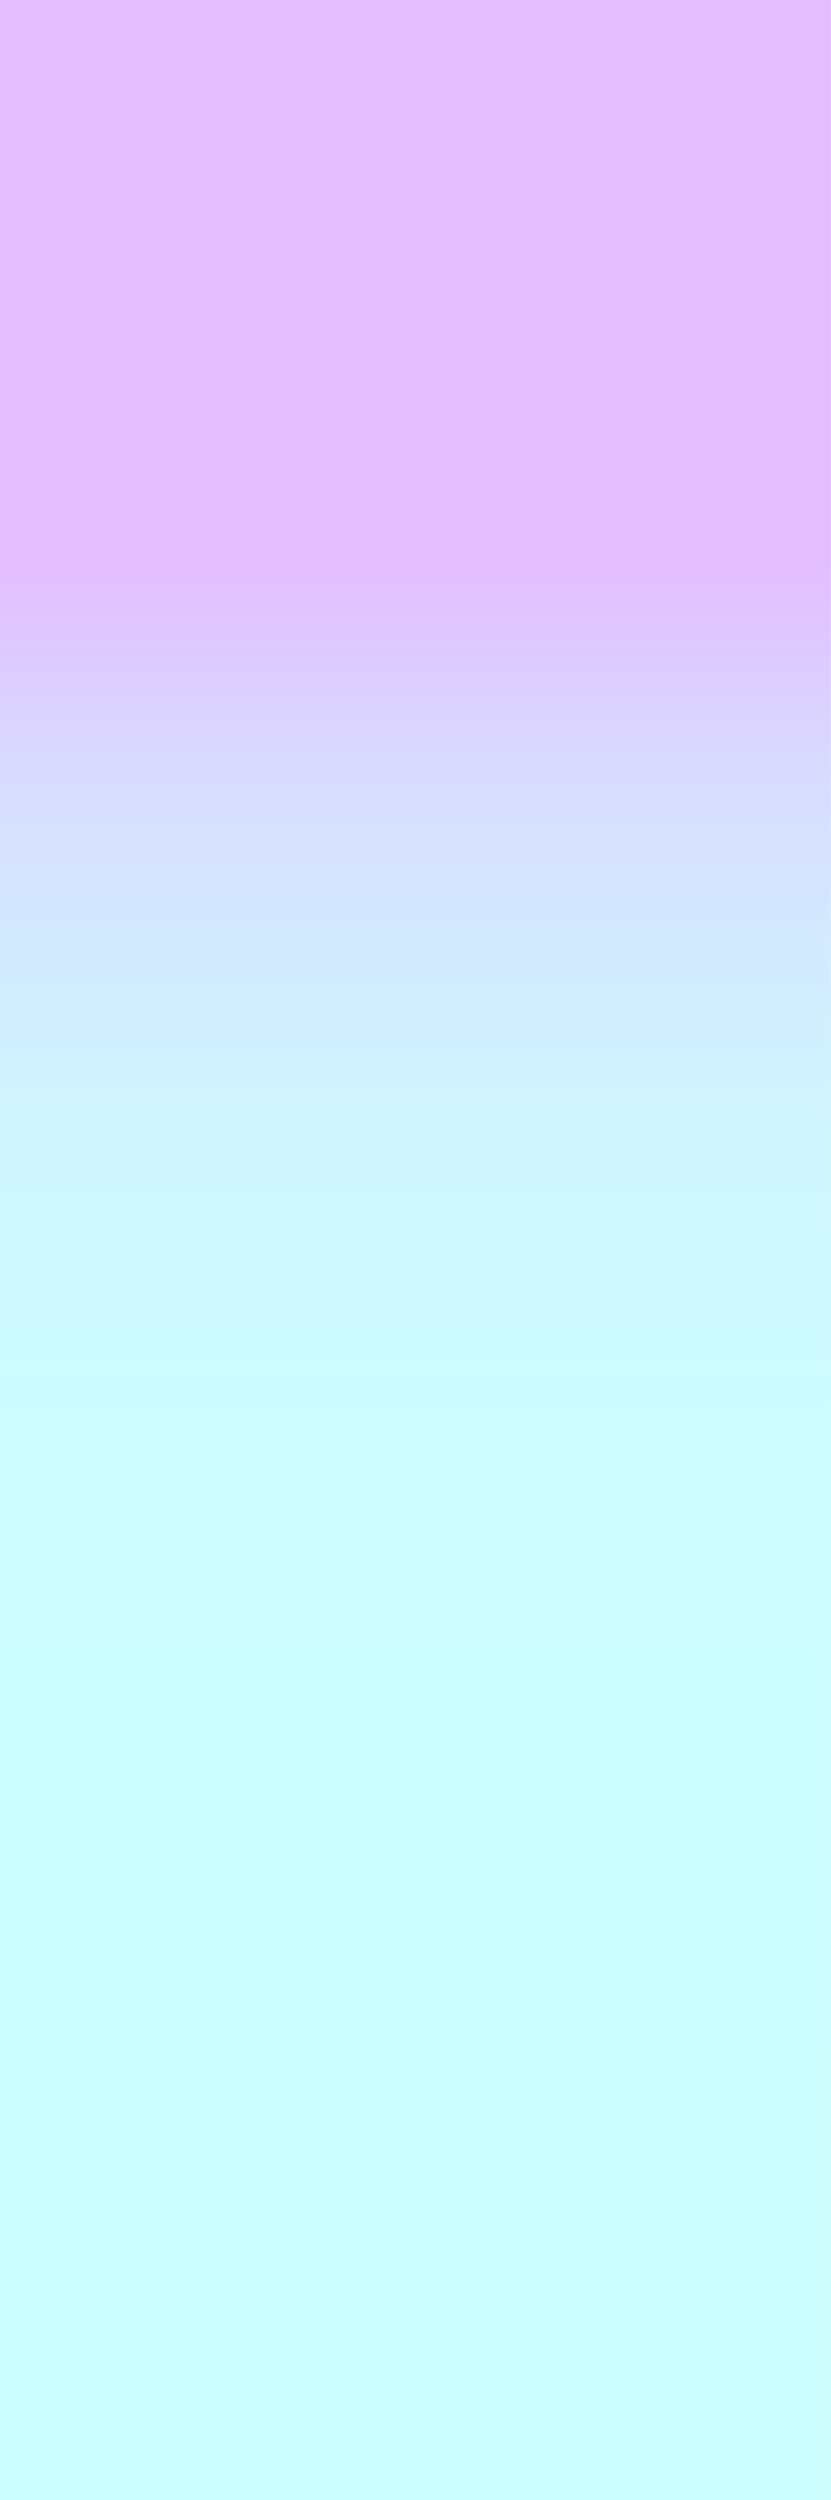
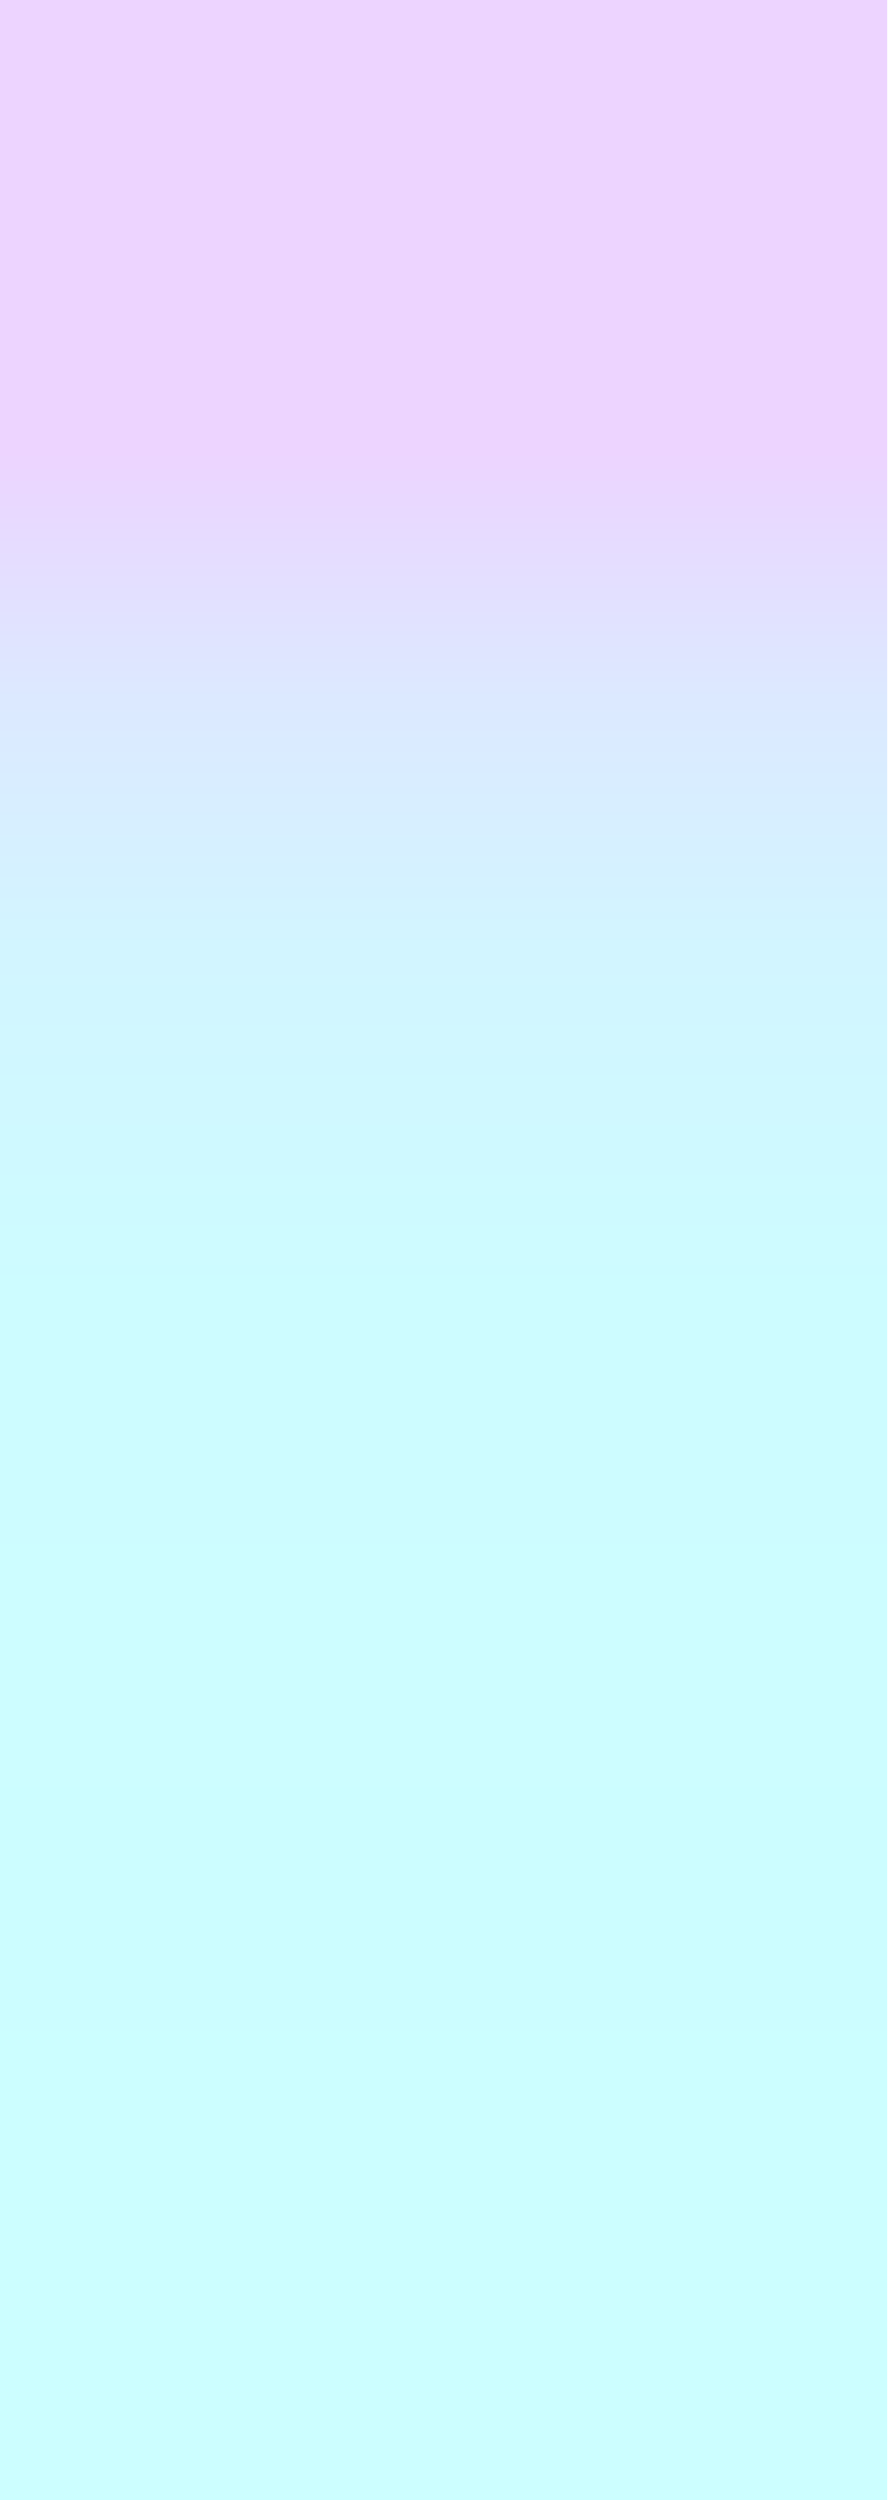
- <svg xmlns="http://www.w3.org/2000/svg" id="Layer_2" data-name="Layer 2" viewBox="0 0 2340.67 7042.47">
+ <svg xmlns="http://www.w3.org/2000/svg" id="Layer_2" data-name="Layer 2" viewBox="0 0 2548.59 7181.46">
  <defs>
    <style>
      .cls-1 {
        fill: url(#linear-gradient);
        stroke-width: 0px;
      }
    </style>
-     <linearGradient id="linear-gradient" x1="1170.34" y1="1091.56" x2="1170.34" y2="-5950.91" gradientTransform="translate(0 5950.91)" gradientUnits="userSpaceOnUse">
+     <linearGradient id="linear-gradient" x1="1274.3" y1=".54" x2="1274.3" y2="7182" gradientTransform="translate(0 7182) scale(1 -1)" gradientUnits="userSpaceOnUse">
      <stop offset=".09" stop-color="#ccfeff" />
-       <stop offset=".43" stop-color="#ccfcff" />
-       <stop offset=".55" stop-color="#cff5ff" />
-       <stop offset=".63" stop-color="#d3e9ff" />
-       <stop offset=".7" stop-color="#d9d8ff" />
-       <stop offset=".76" stop-color="#e1c2ff" />
-       <stop offset=".78" stop-color="#e4bdff" />
+       <stop offset=".48" stop-color="#cdfcff" />
+       <stop offset=".62" stop-color="#d2f5ff" />
+       <stop offset=".72" stop-color="#dce9ff" />
+       <stop offset=".8" stop-color="#e9d8ff" />
+       <stop offset=".82" stop-color="#edd4ff" />
    </linearGradient>
  </defs>
  <g id="Layer_2-2" data-name="Layer 2">
-     <g id="Layer_2-2" data-name="Layer 2-2">
-       <g id="Layer_1-2" data-name="Layer 1-2">
-         <rect class="cls-1" width="2340.67" height="7042.47" />
-       </g>
+     <g id="Layer_1-2" data-name="Layer 1-2">
+       <rect class="cls-1" width="2548.59" height="7181.46" />
    </g>
  </g>
</svg>
